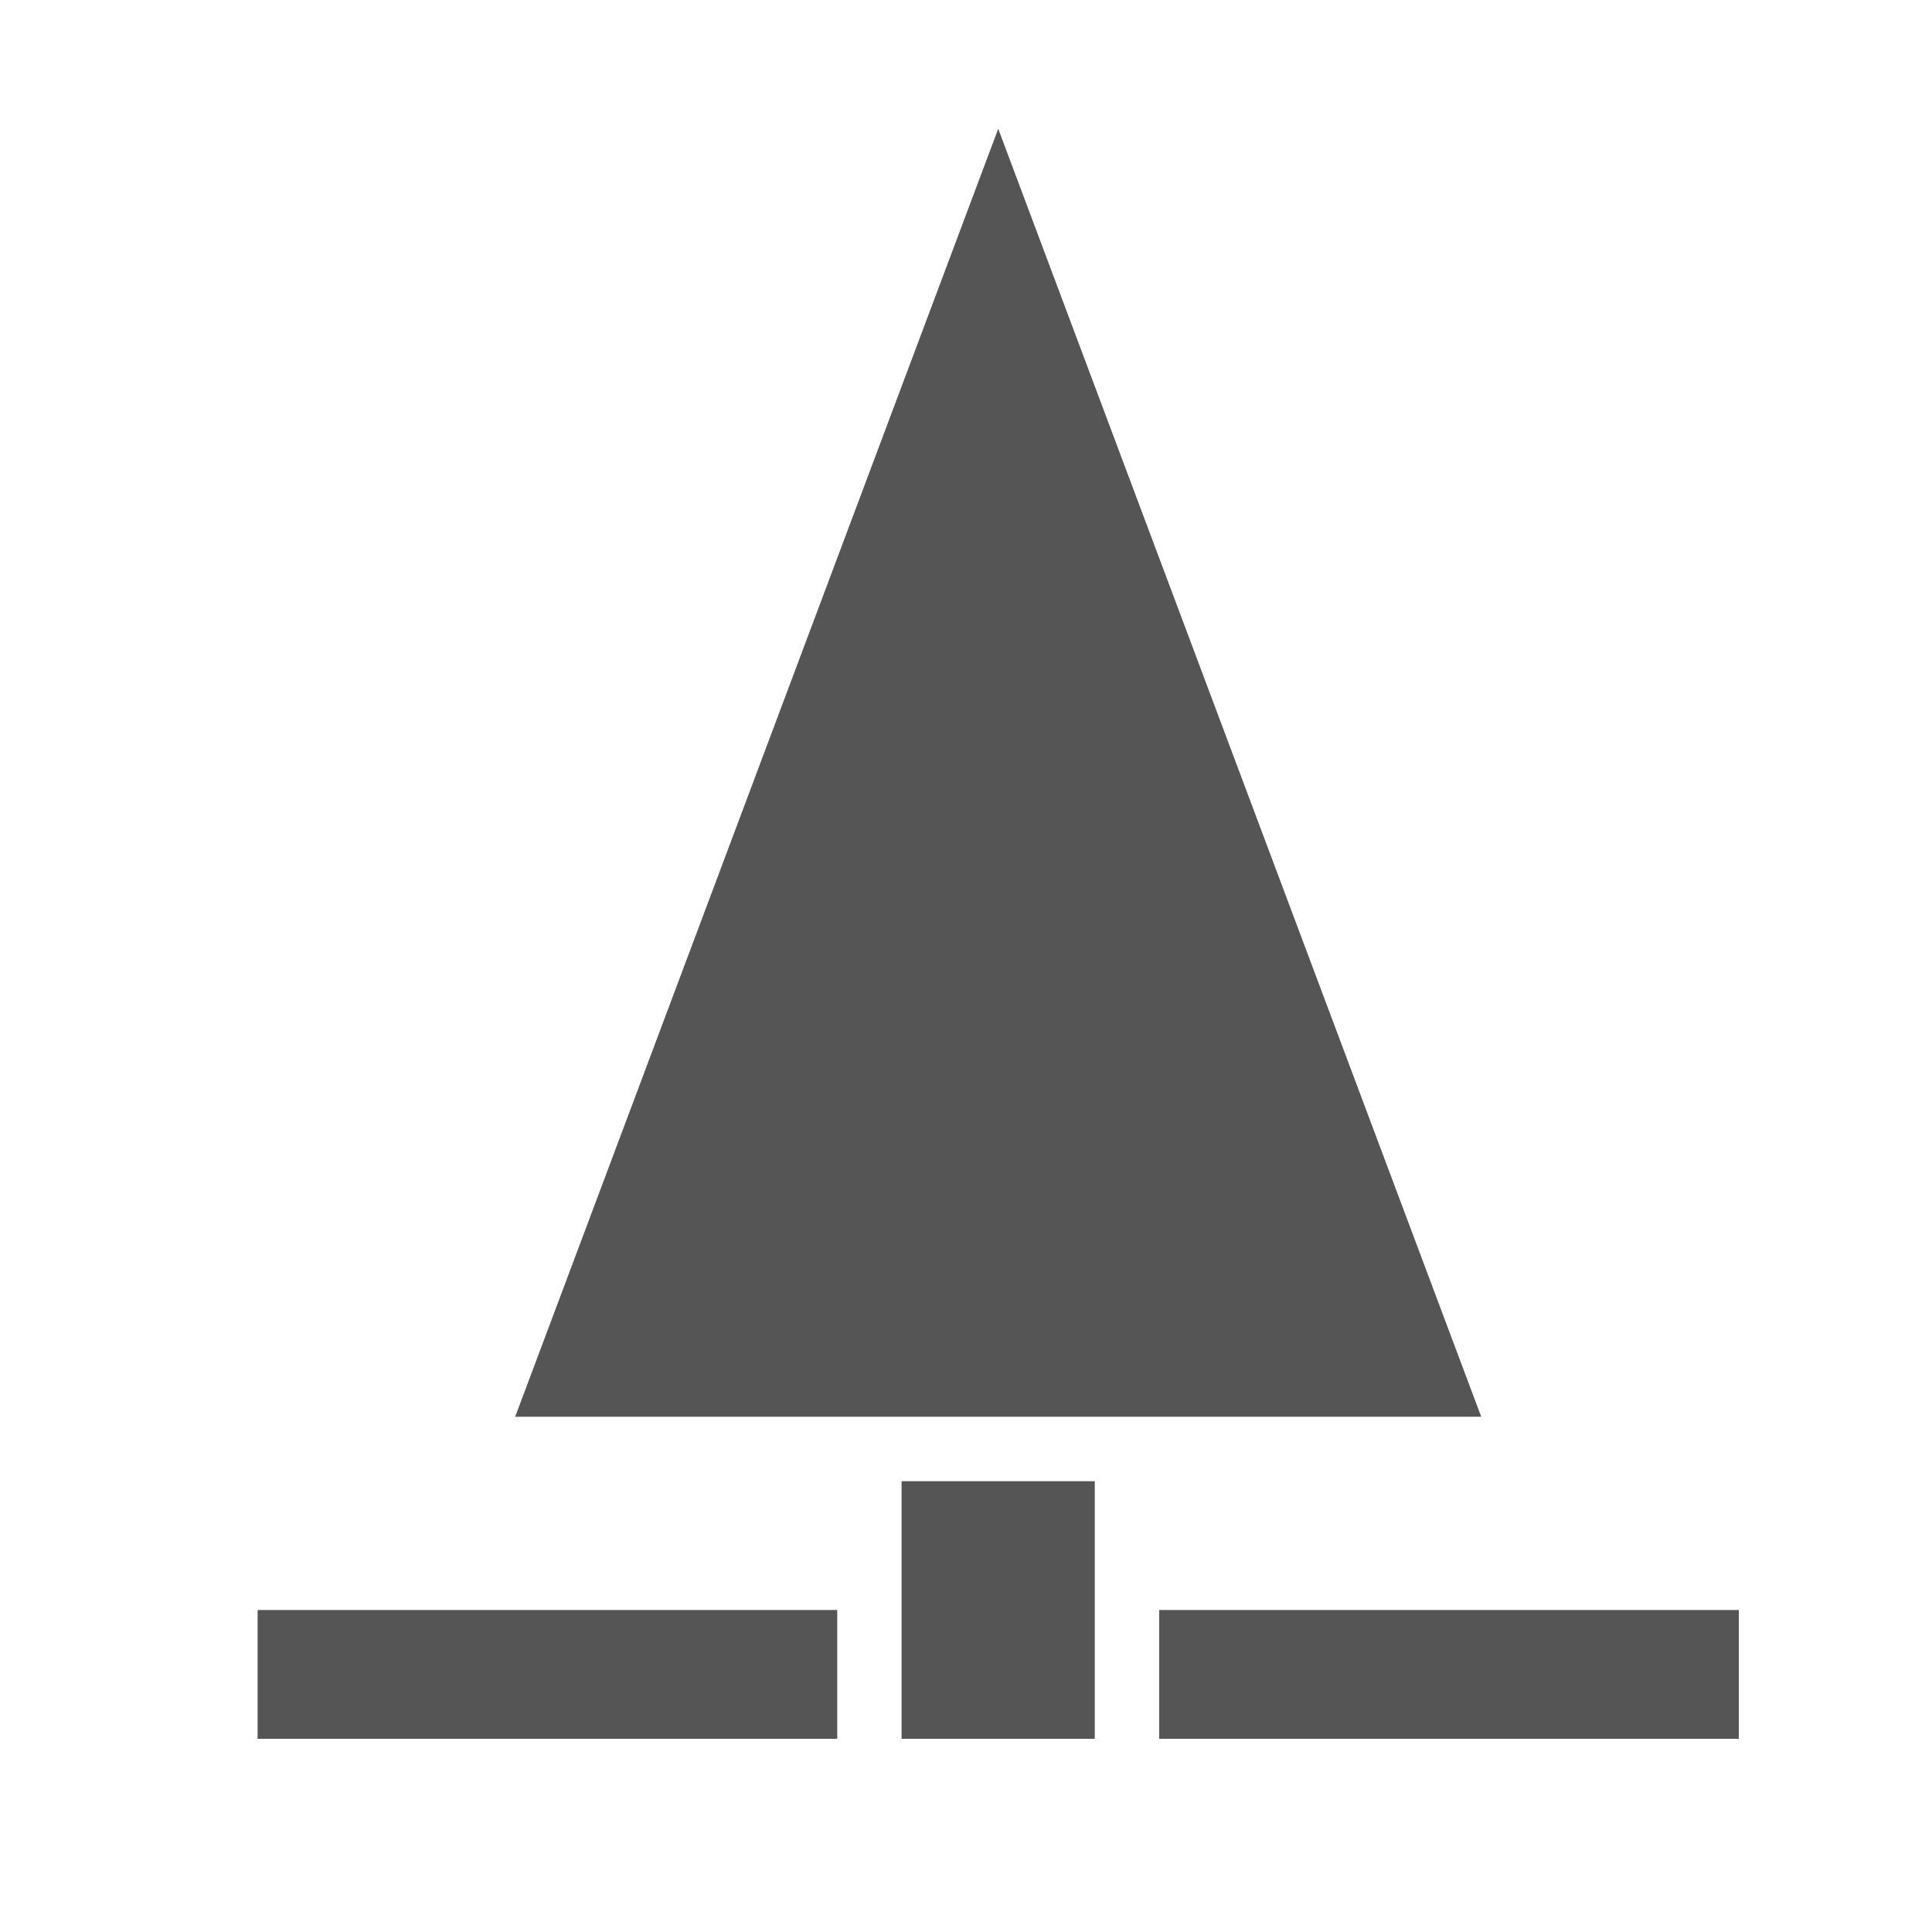
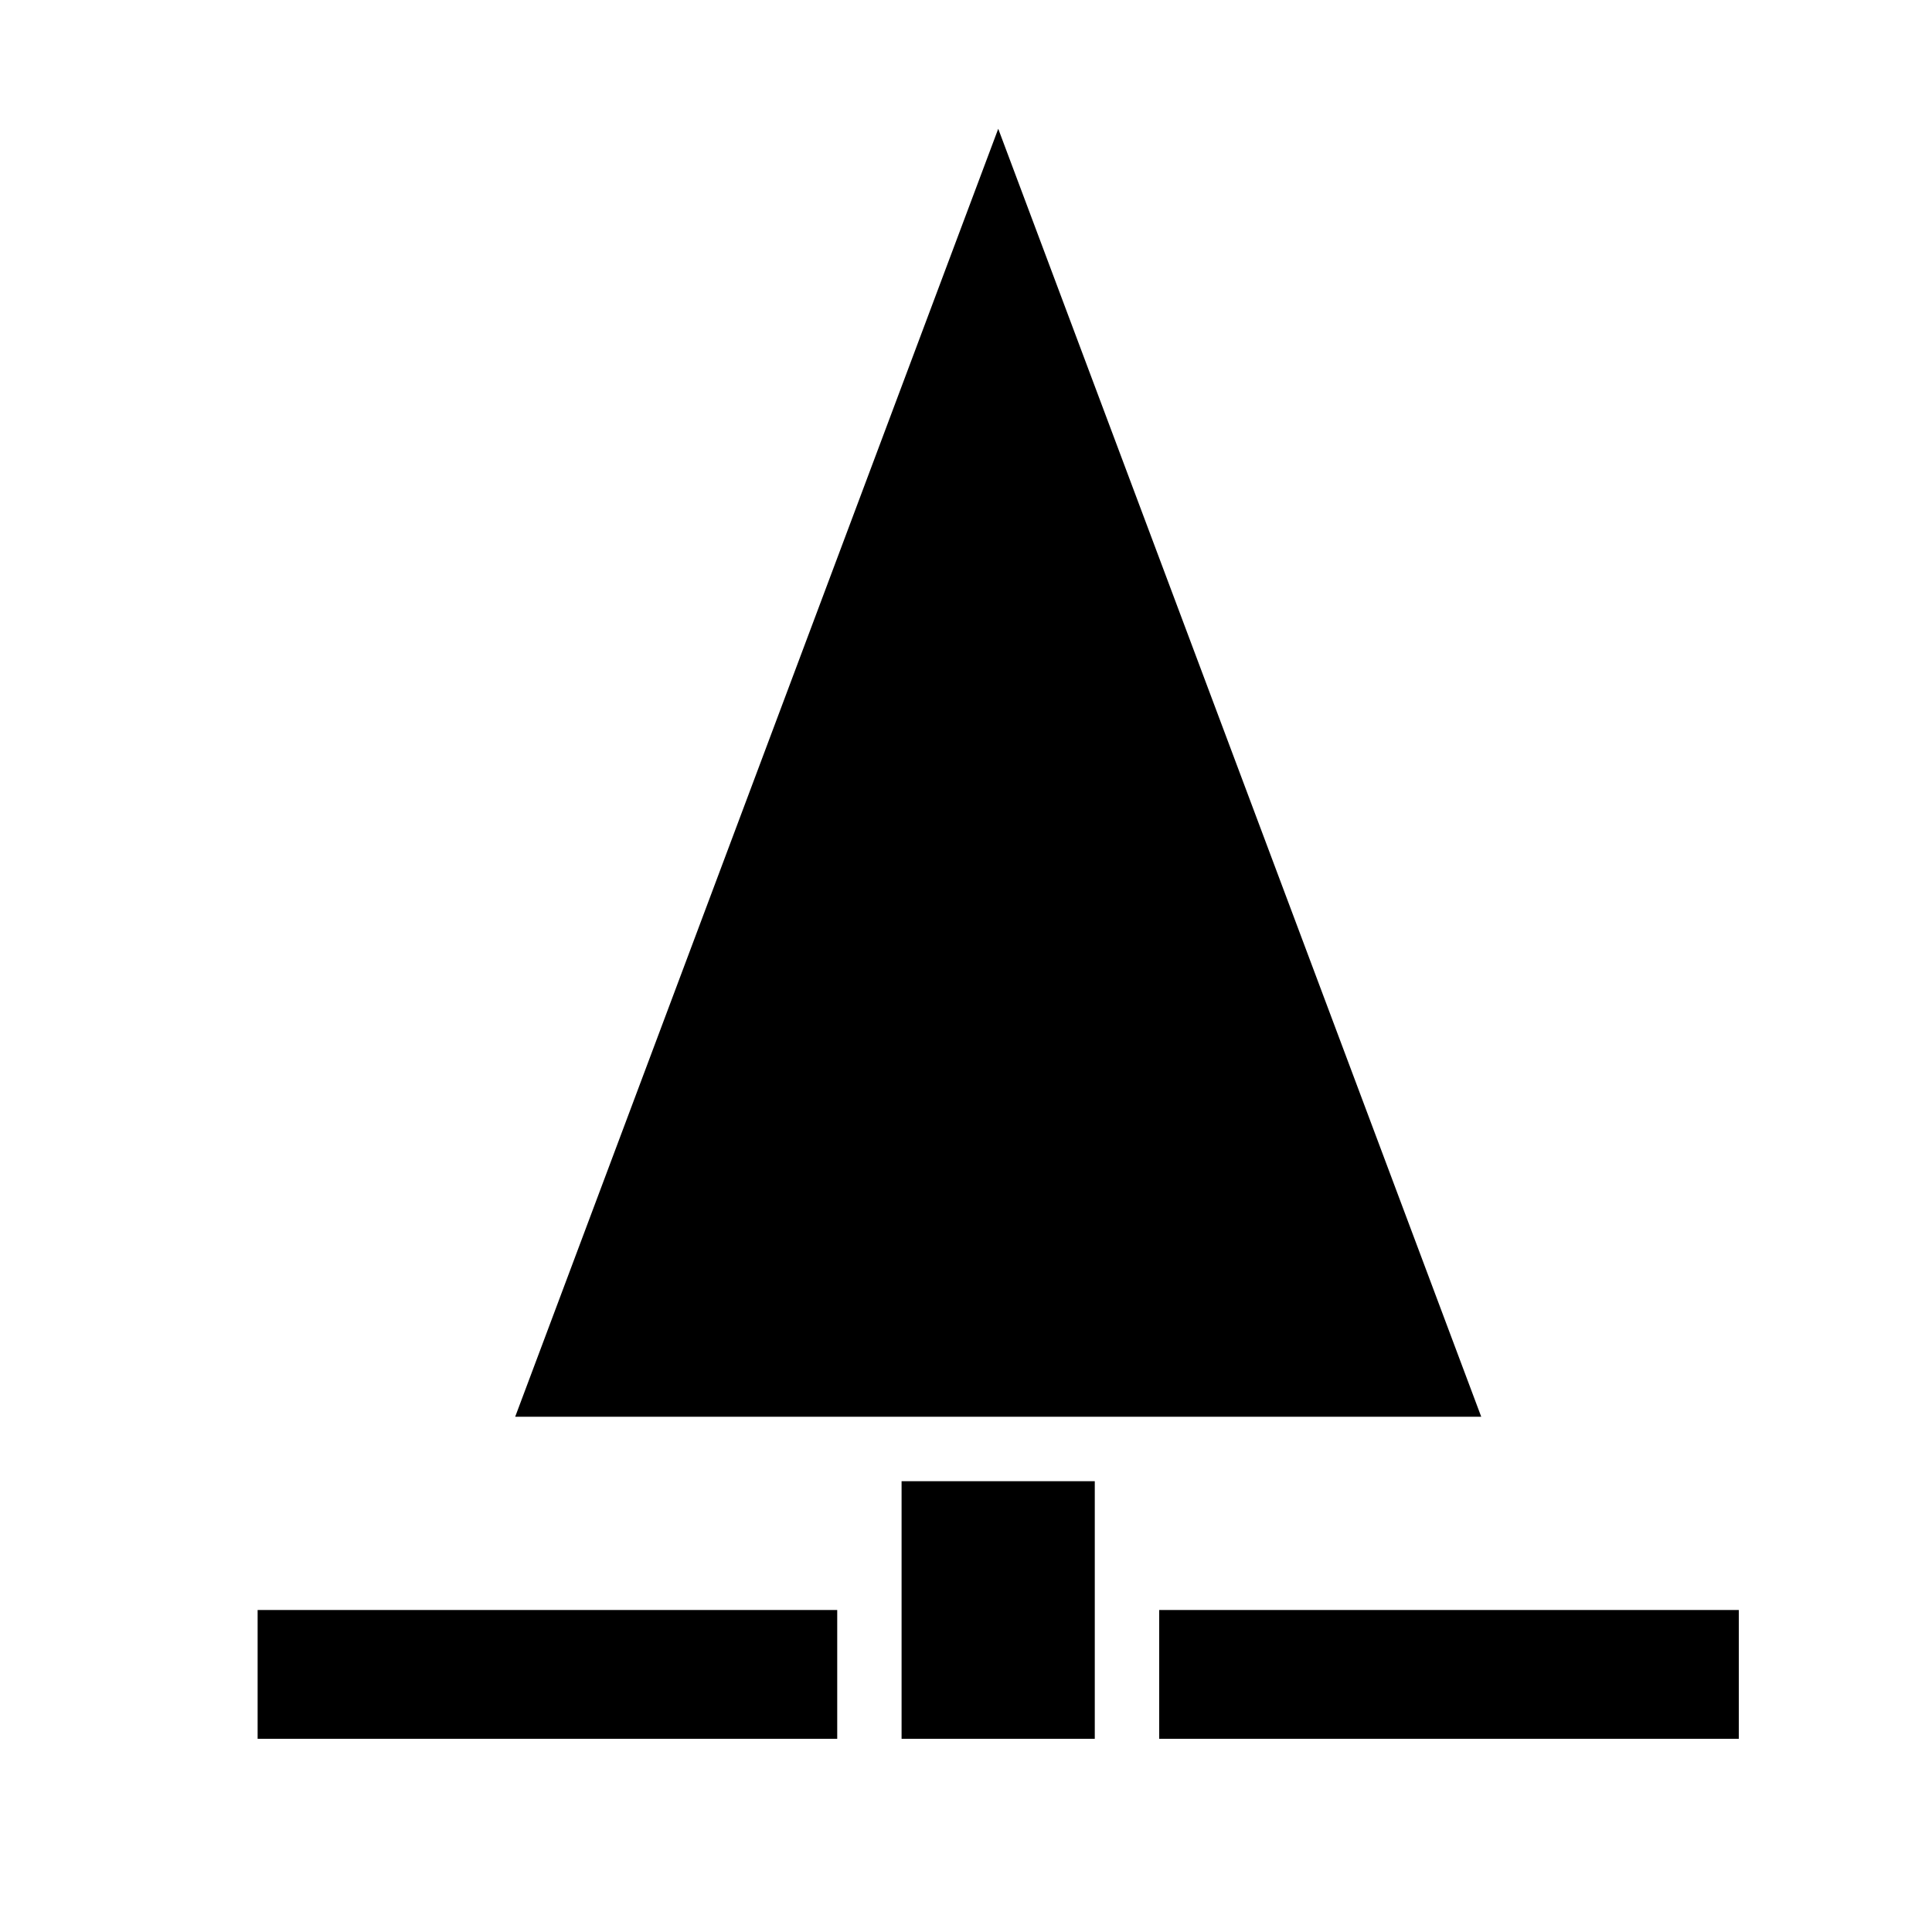
<svg xmlns="http://www.w3.org/2000/svg" version="1.1" width="32" height="32" viewBox="0 0 32 32">
-   <path fill="#555" d="M14.933 28.8v-4.267h3.2v4.267h-3.2zM16.534 2.133l8 21.333h-16.001l8.001-21.333zM4.267 28.8v-2.133h9.6v2.133h-9.6zM19.2 28.8v-2.133h9.6v2.133h-9.6z" />
+   <path d="M14.933 28.8v-4.267h3.2v4.267h-3.2zM16.534 2.133l8 21.333h-16.001l8.001-21.333zM4.267 28.8v-2.133h9.6v2.133h-9.6zM19.2 28.8v-2.133h9.6v2.133h-9.6z" />
</svg>
